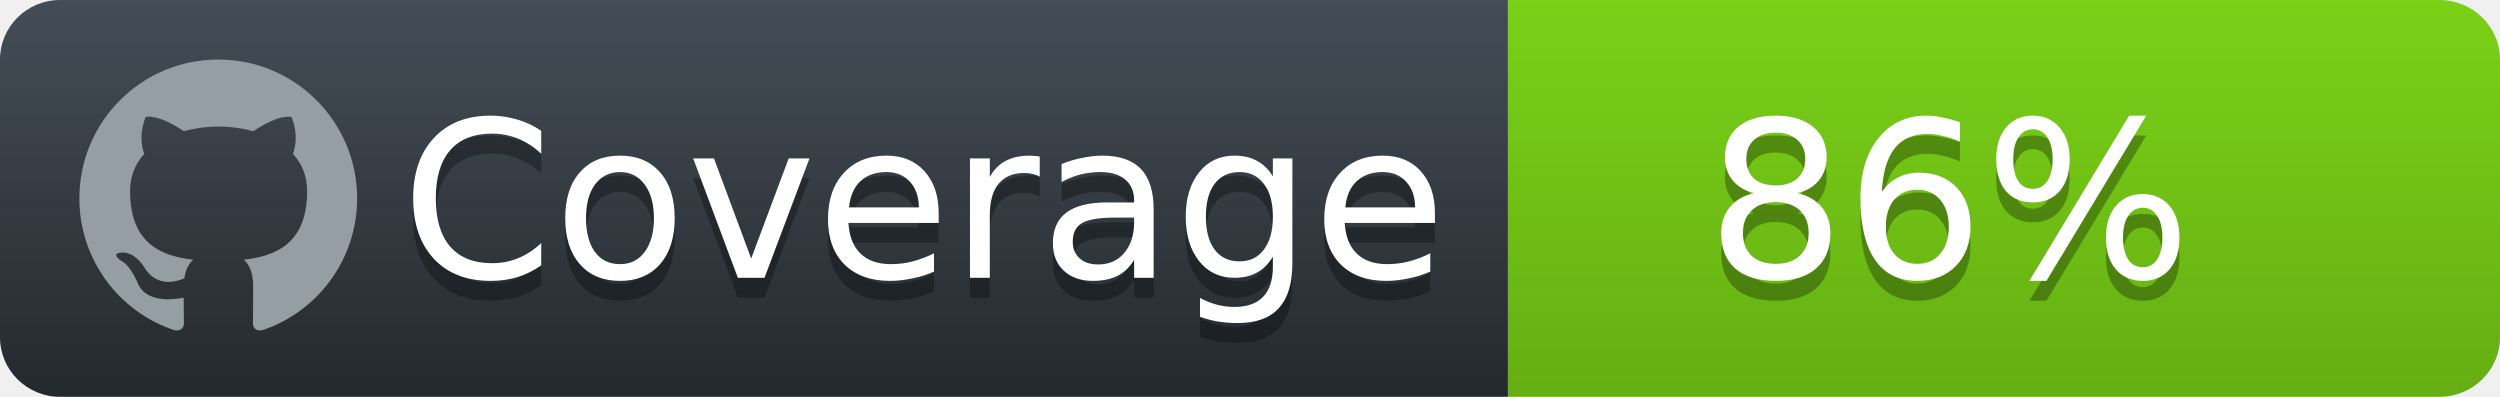
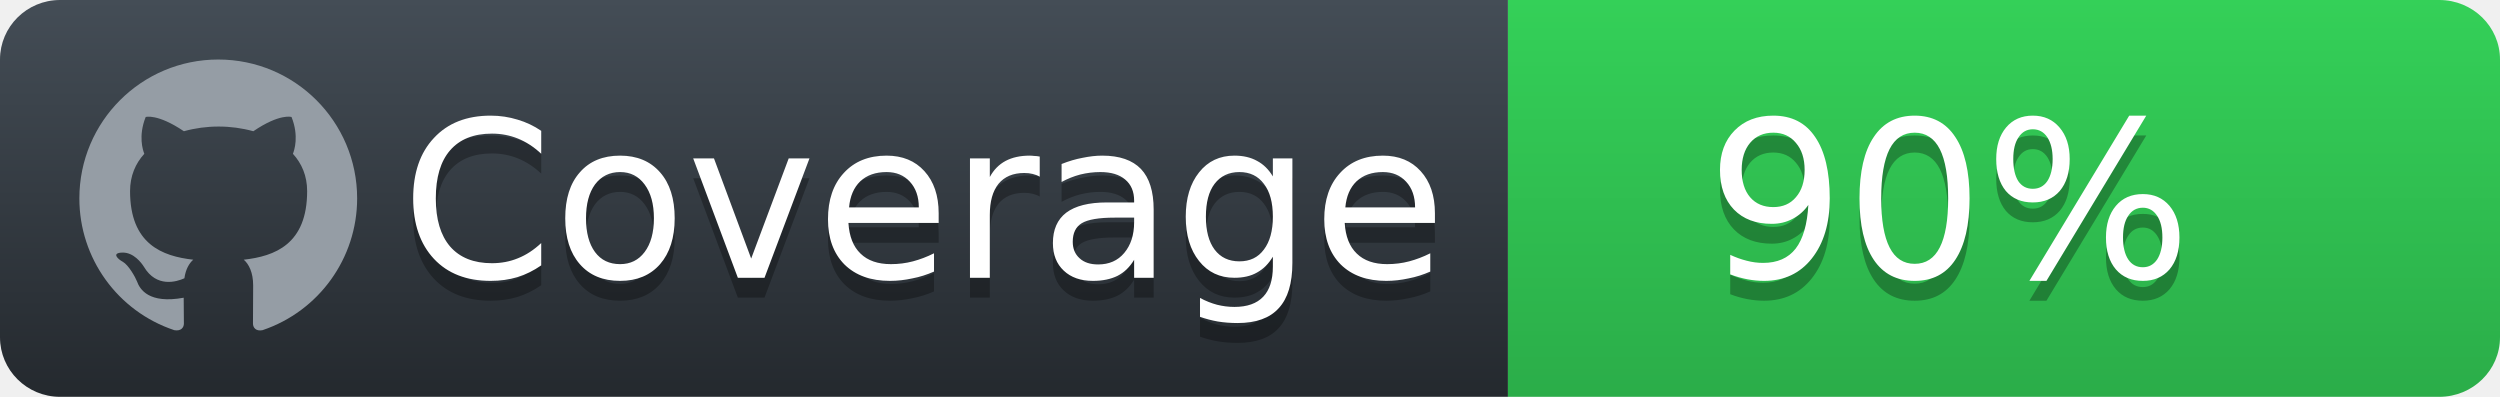
<svg xmlns="http://www.w3.org/2000/svg" width="126" height="20">
  <defs>
    <linearGradient id="workflow-fill" x1="50%" y1="0%" x2="50%" y2="100%">
      <stop stop-color="#444D56" offset="0%" />
      <stop stop-color="#24292E" offset="100%" />
    </linearGradient>
    <linearGradient id="state-fill" x1="50%" y1="0%" x2="50%" y2="100%">
-       <stop stop-color="#7ad117" offset="0%" />
-       <stop stop-color="#65AE13" offset="100%" />
+       <stop stop-color="#34D058" offset="0%" />
+       <stop stop-color="#2BAD49" offset="100%" />
    </linearGradient>
  </defs>
  <g fill="none" fill-rule="evenodd">
    <g font-family="'DejaVu Sans',Verdana,Geneva,sans-serif" font-size="11">
      <path id="workflow-bg" d="M0,3 C0,1.343 1.355,0 3.027,0 L76,0 L76,20 L3.027,20 C1.355,20 0,18.657 0,17 L0,3 Z" fill="url(#workflow-fill)" fill-rule="nonzero" />
      <text fill="#010101" fill-opacity=".3">
        <tspan x="20.198" y="15">Coverage</tspan>
      </text>
      <text fill="#FFFFFF">
        <tspan x="20.198" y="14">Coverage</tspan>
      </text>
    </g>
    <g transform="translate(76)" font-family="'DejaVu Sans',Verdana,Geneva,sans-serif" font-size="11">
      <path d="M0 0h46.939C48.629 0 50 1.343 50 3v14c0 1.657-1.37 3-3.061 3H0V0z" id="state-bg" fill="url(#state-fill)" fill-rule="nonzero" />
      <text fill="#010101" fill-opacity=".3">
-         <tspan x="10" y="15">86%</tspan>
+         <tspan x="10" y="15">90%</tspan>
      </text>
      <text fill="#FFFFFF">
-         <tspan x="10" y="14">86%</tspan>
+         <tspan x="10" y="14">90%</tspan>
      </text>
    </g>
    <path fill="#959DA5" d="M11 3c-3.868 0-7 3.132-7 7a6.996 6.996 0 0 0 4.786 6.641c.35.062.482-.148.482-.332 0-.166-.01-.718-.01-1.304-1.758.324-2.213-.429-2.353-.822-.079-.202-.42-.823-.717-.99-.245-.13-.595-.454-.01-.463.552-.009.946.508 1.077.718.63 1.058 1.636.76 2.039.577.061-.455.245-.761.446-.936-1.557-.175-3.185-.779-3.185-3.456 0-.762.271-1.392.718-1.882-.07-.175-.315-.892.07-1.855 0 0 .586-.183 1.925.718a6.5 6.5 0 0 1 1.75-.236 6.5 6.5 0 0 1 1.75.236c1.338-.91 1.925-.718 1.925-.718.385.963.14 1.68.07 1.855.446.49.717 1.112.717 1.882 0 2.686-1.636 3.28-3.194 3.456.254.219.473.639.473 1.295 0 .936-.009 1.689-.009 1.925 0 .184.131.402.481.332A7.011 7.011 0 0 0 18 10c0-3.867-3.133-7-7-7z" />
  </g>
</svg>
